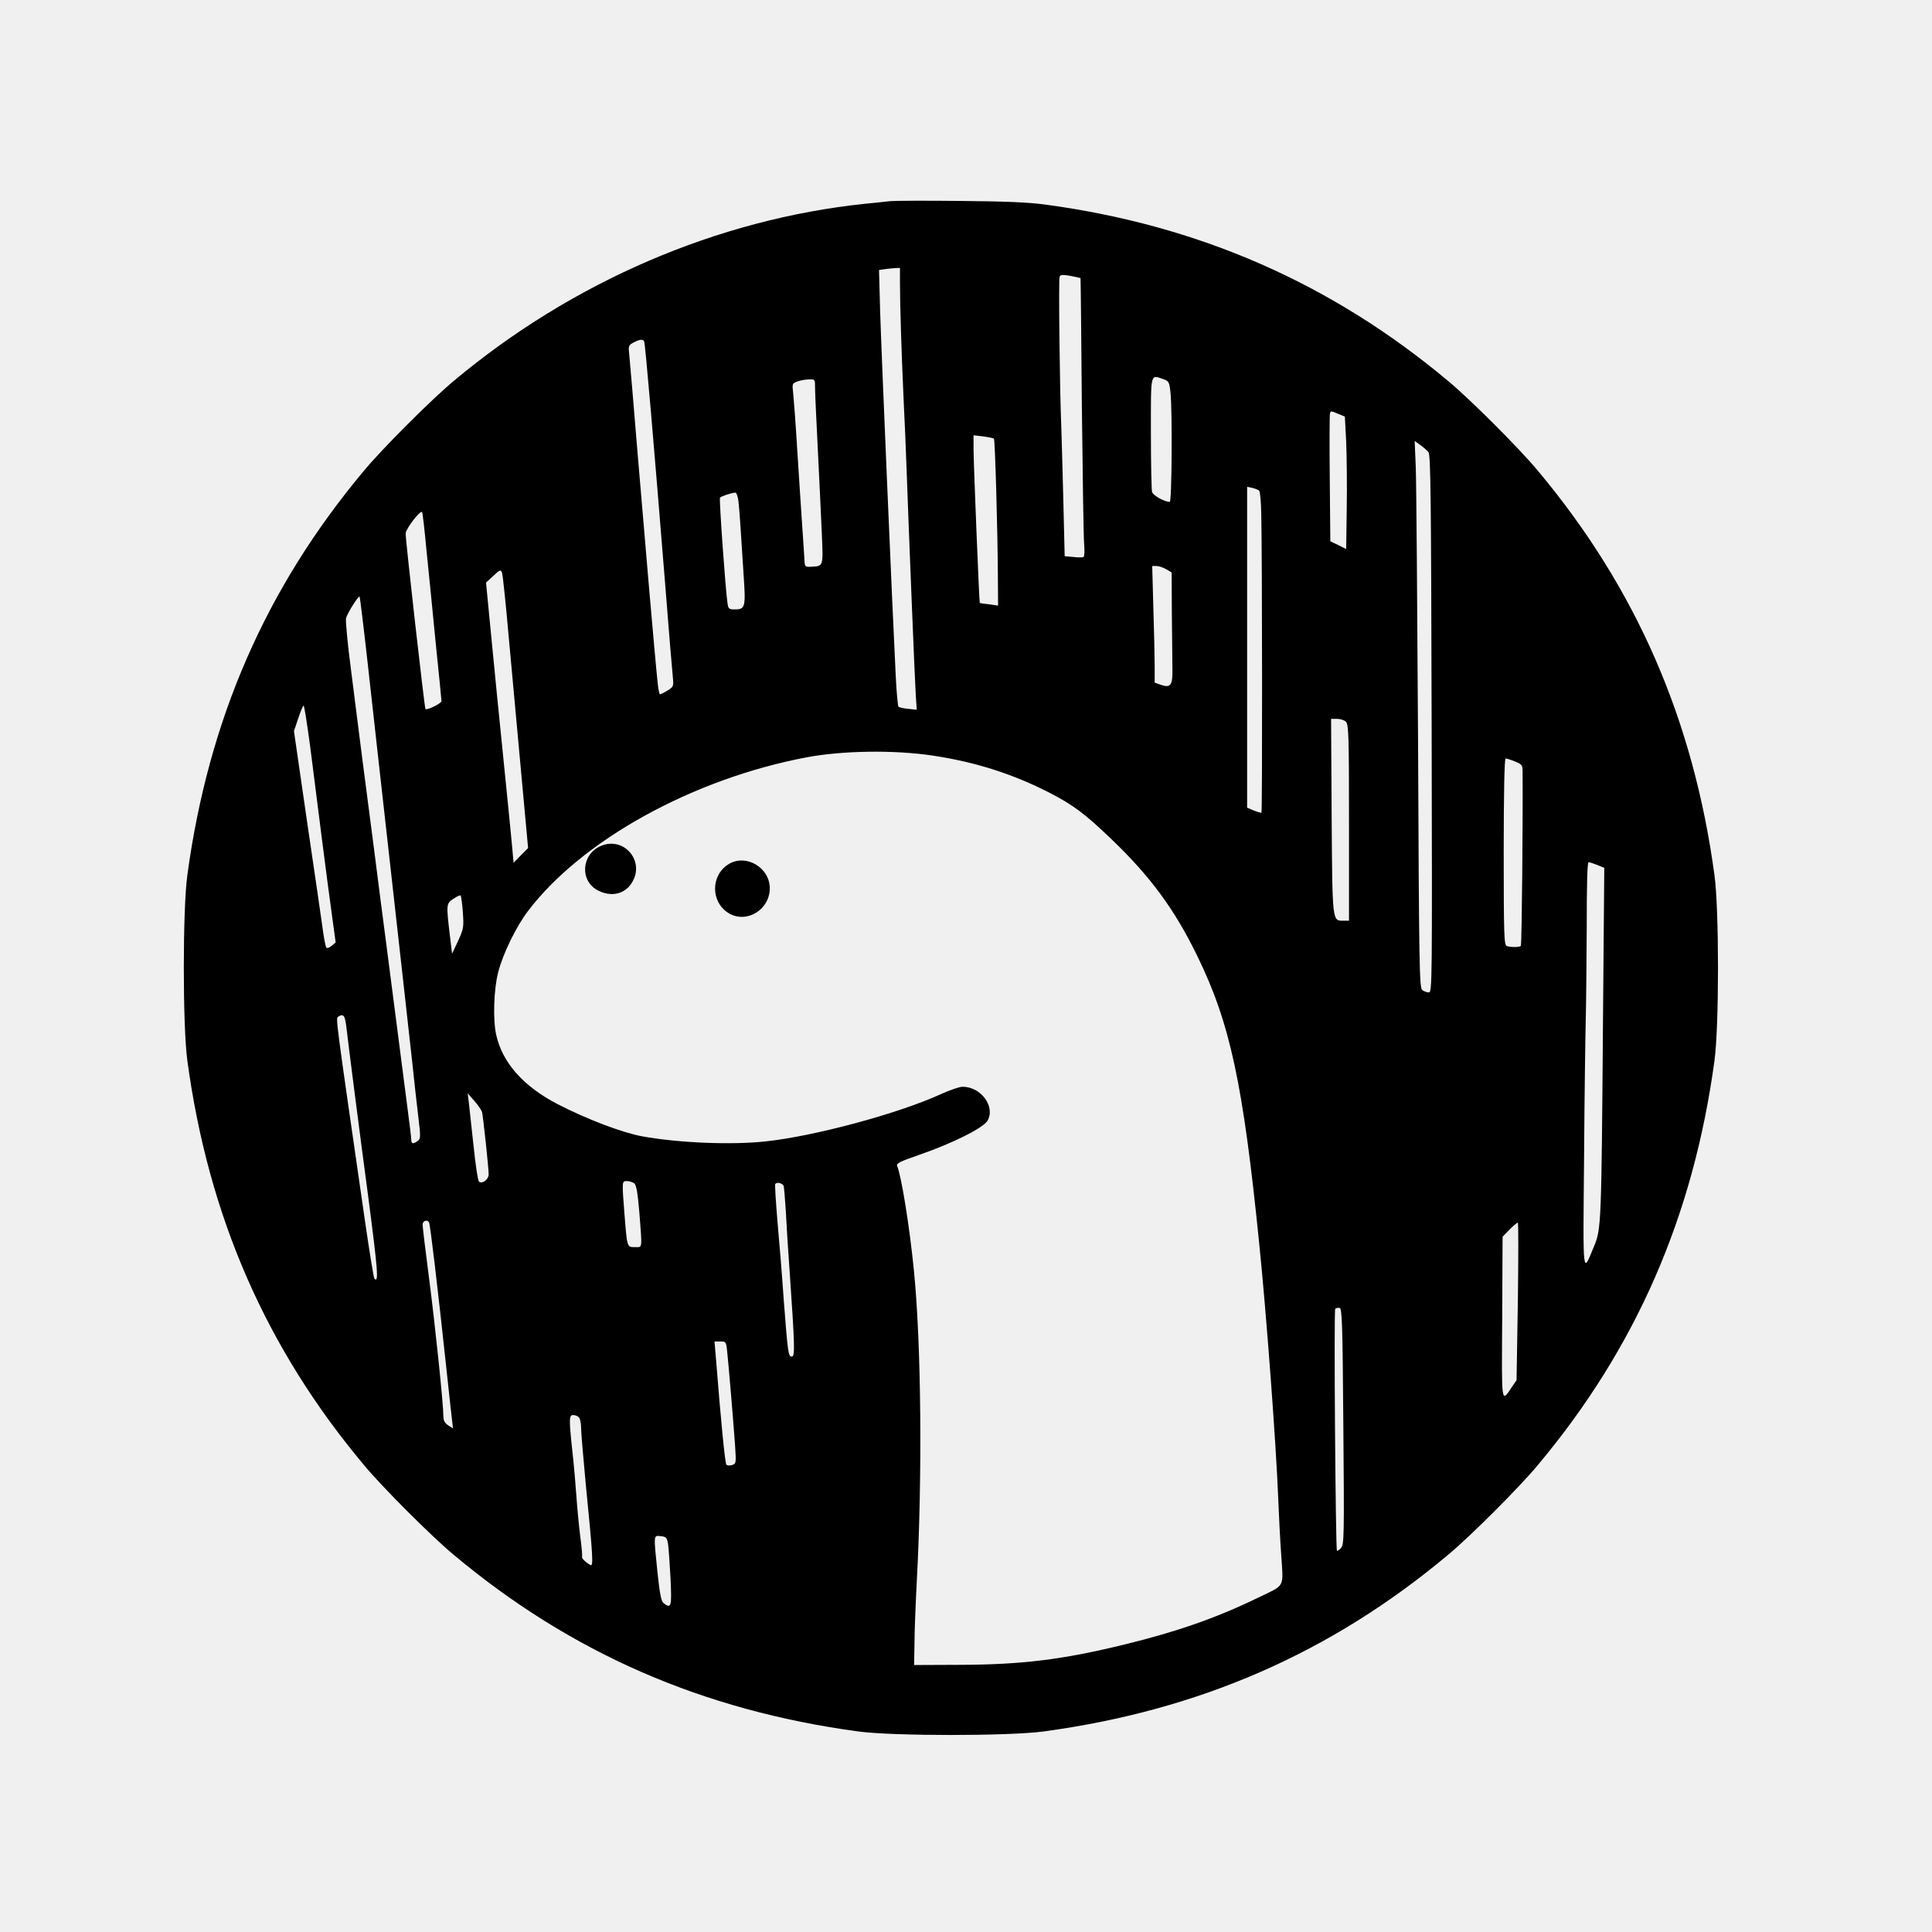
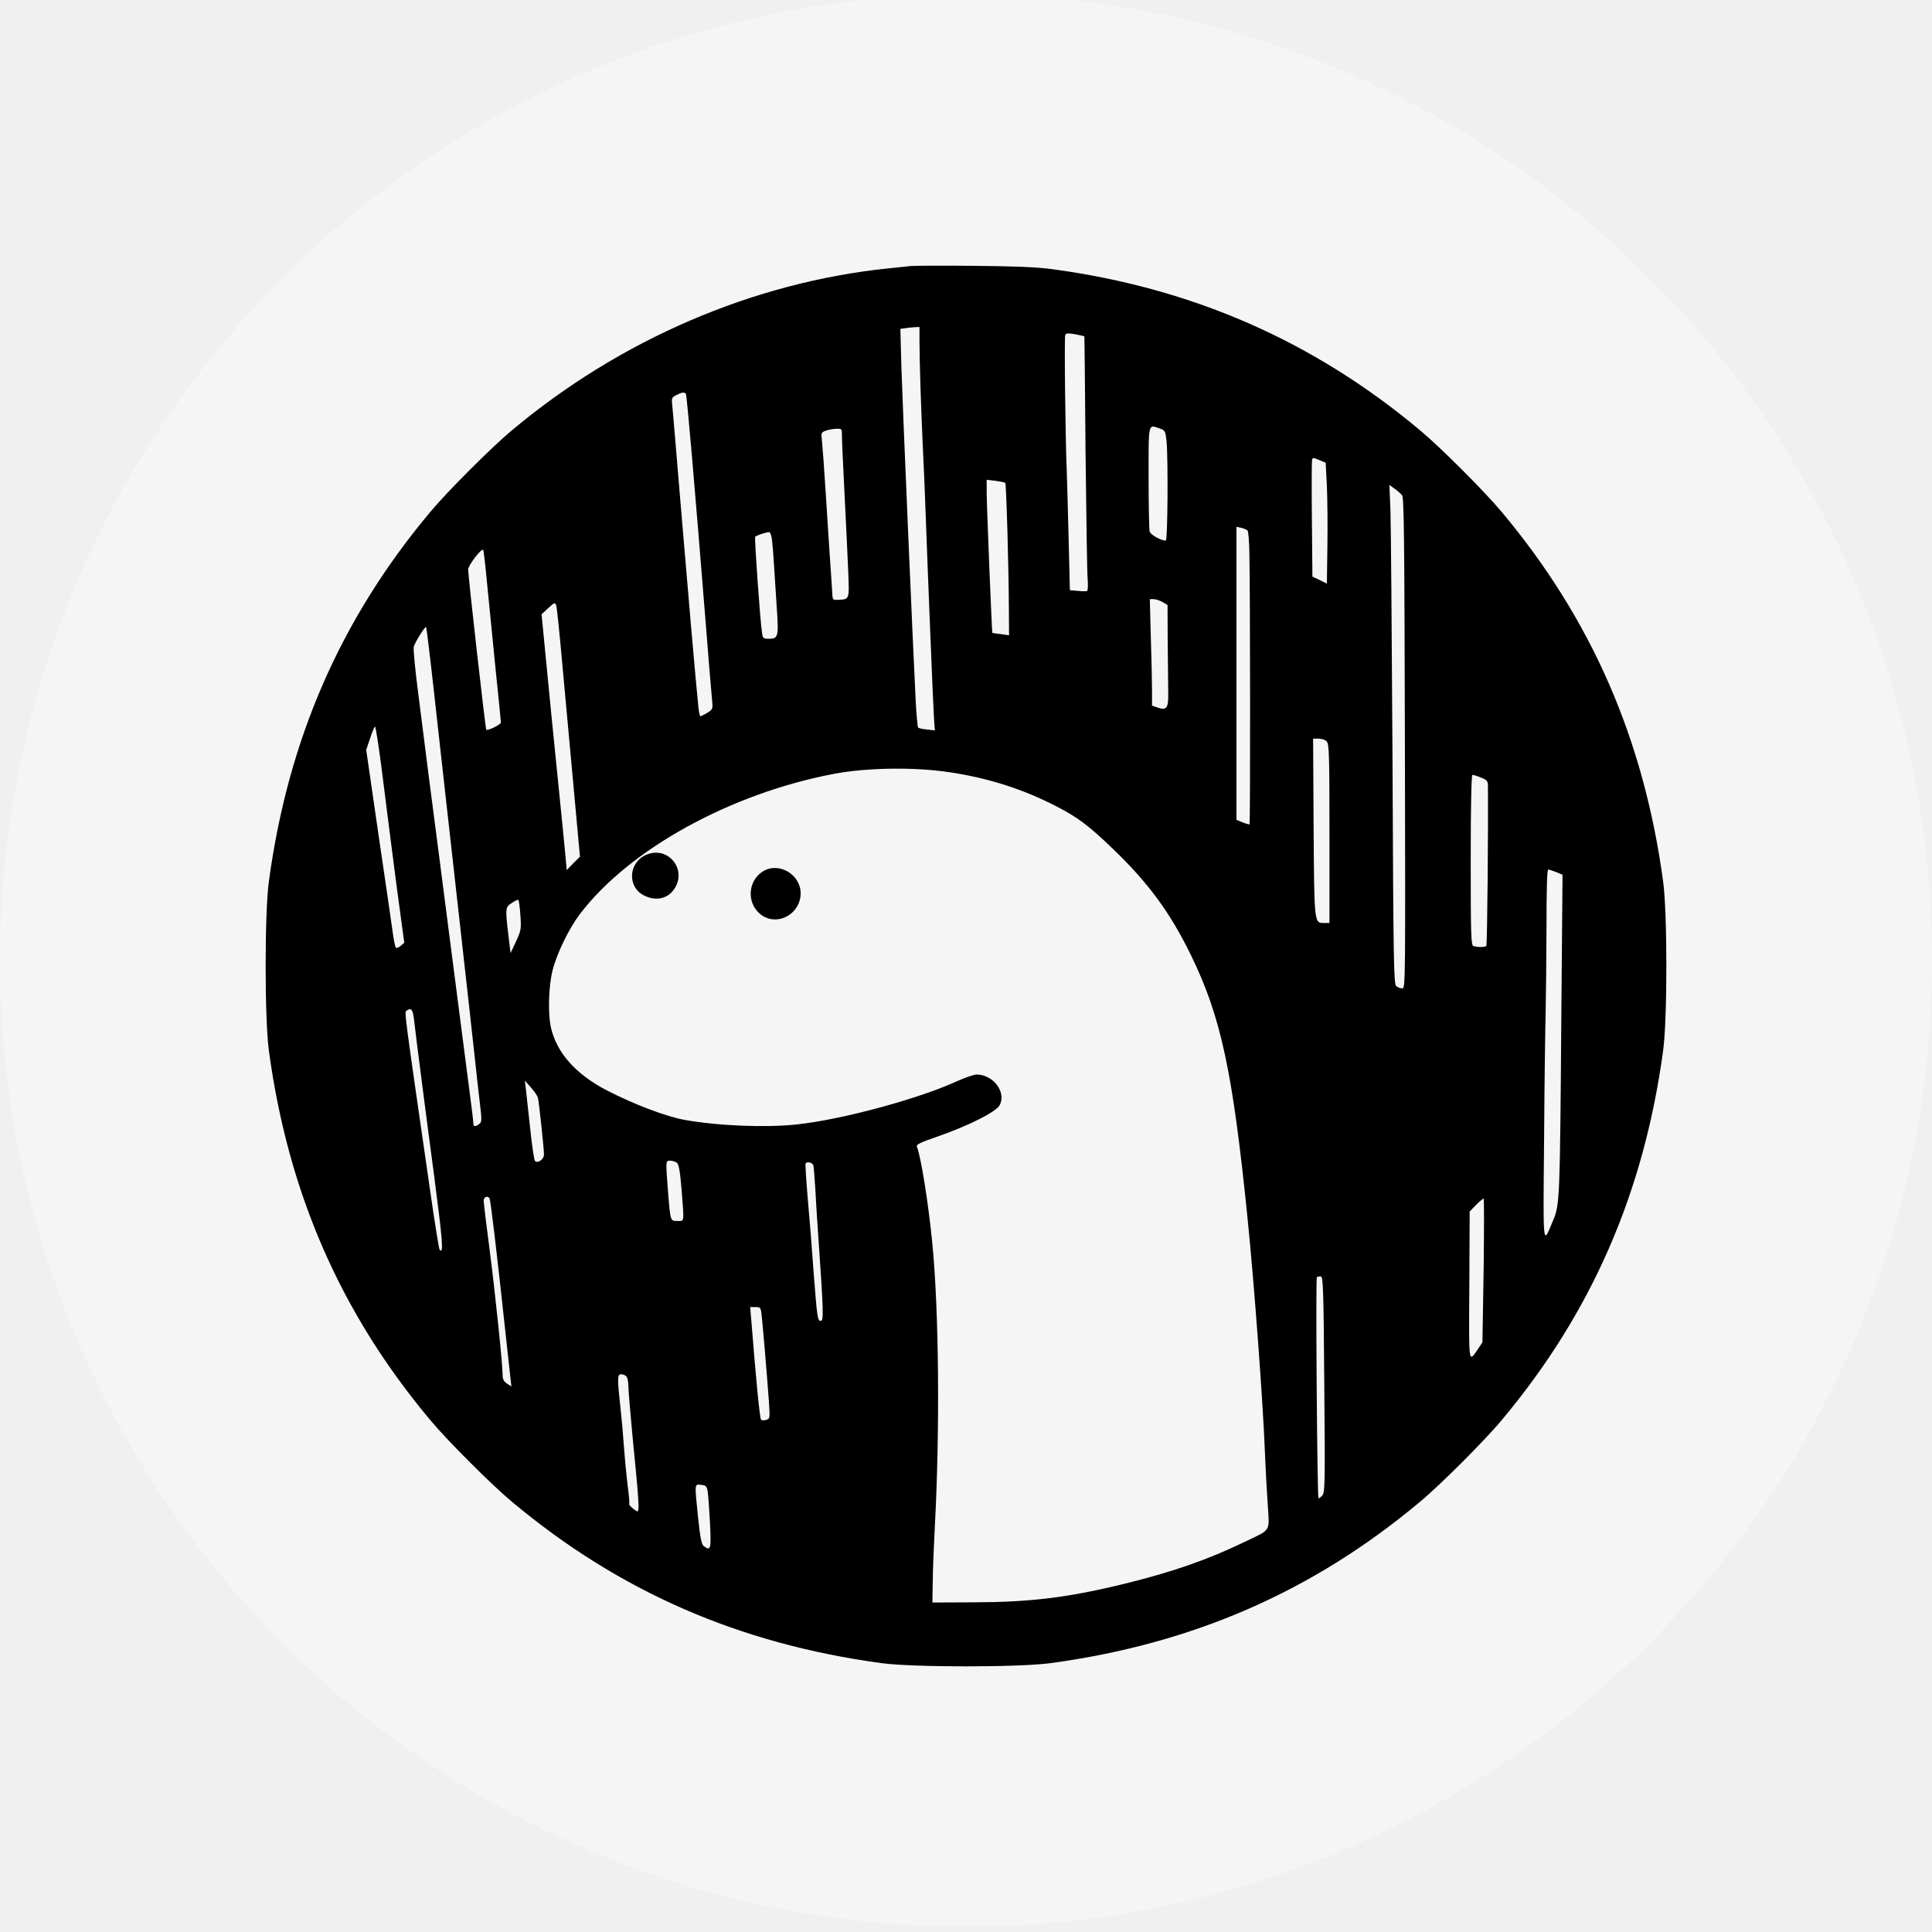
- <svg xmlns="http://www.w3.org/2000/svg" version="1.0" width="1365.333" height="1365.333" viewBox="0 0 1024 1024">
-   <path d="M472 106.6c-1.9.2-8 .9-13.5 1.4-78.2 8.2-155.2 41.3-218 93.9-11.6 9.6-38 36-47.6 47.6-52 62.1-82.4 131.8-93.6 214.3-2.5 18.3-2.5 80.1 0 98.4 11.2 82.5 41.6 152.2 93.6 214.3 9.6 11.6 36 38 47.6 47.6 62.1 52 131.8 82.4 214.3 93.6 18.3 2.5 80.1 2.5 98.4 0 82.5-11.2 152.2-41.6 214.3-93.6 11.6-9.6 38-36 47.6-47.6 52-62.1 82.4-131.8 93.6-214.3 2.5-18.3 2.5-80.1 0-98.4-11.2-82.5-41.6-152.2-93.6-214.3-9.6-11.6-36-38-47.6-47.6-61.9-51.8-132.3-82.6-213.7-93.5-8.8-1.2-21.6-1.7-45.3-1.9-18.1-.2-34.6-.1-36.5.1zm5 43.2c0 11.7.8 37.1 1.9 61.2.6 11.8 1.3 28.7 1.6 37.5 1.1 31.2 4.4 113.1 4.9 120.4l.5 7.3-4.5-.5c-2.5-.2-4.8-.8-5.2-1.1-.3-.4-1-7.3-1.4-15.4-1.8-35.6-7.7-173.7-8.3-193.9l-.6-22.2 2.8-.4c1.5-.2 4-.5 5.6-.6l2.7-.1v7.8zm95.7-2.4c.1.1.4 30.3.7 67.1.4 36.9.9 70 1.2 73.6.3 3.7.2 6.9-.3 7.1-.4.3-2.9.3-5.4 0l-4.6-.4-.7-29.1c-.4-16.1-.9-33.9-1.1-39.7-.8-17.7-1.5-77.8-.9-79.3.4-1.1 1.5-1.2 5.7-.5 2.9.6 5.3 1.1 5.4 1.2zm-231.3 33.5c.6.9 5.3 56 11.1 128.1 1.9 24.5 3.8 46.9 4.1 49.7.5 5.1.4 5.3-2.8 7.3-1.8 1.1-3.6 2-4 2-.3 0-.9-2.6-1.2-5.8-1.4-13-6.8-75.8-10.6-121.2-2.2-26.7-4.2-50.6-4.5-53.2-.5-4.4-.4-4.8 2.2-6.2 3.2-1.7 5-2 5.7-.7zM616.7 201c2.8 1 3.1 1.5 3.7 7.2 1 10 .7 57.8-.4 57.8-2.9 0-8.9-3.4-9.4-5.3-.3-1.2-.6-15.4-.6-31.5 0-32.5-.4-30.6 6.7-28.2zM432 205.7c0 2.7.7 17.6 1.5 33.3.8 15.7 1.7 35.6 2.1 44.2.7 17.4.9 16.8-5.8 17.2-3.3.1-3.3.1-3.5-4.9-.2-2.8-.7-11.5-1.3-19.5-.5-8-1.7-25.3-2.5-38.5s-1.8-26.3-2.1-29.1c-.6-5-.5-5.2 2.2-6.2 1.6-.6 4.4-1.1 6.2-1.1 3.2-.1 3.2-.1 3.2 4.6zm277.4 13.7 3.4 1.4.7 13.4c.3 7.3.5 23.1.3 35l-.3 21.8-4.2-2.1-4.2-2-.3-33.2c-.2-18.3-.1-33.8.1-34.5.4-1.5.4-1.5 4.5.2zm-182.6 13.1c.6.6 2 49.1 2.1 73.7l.1 14.8-4.7-.7c-2.7-.3-4.9-.6-5-.7-.3-.2-3.3-74.3-3.3-81.5v-7.4l5.1.6c2.9.4 5.4.9 5.7 1.2zm230.3 7.1c1.2 1.4 1.4 23.3 1.7 144.1.3 138.7.3 142.3-1.5 142.3-1.1 0-2.6-.6-3.5-1.3-1.5-1.1-1.7-13.2-2.2-131.7-.4-71.8-.9-137-1.2-144.9l-.6-14.4 2.9 2.1c1.7 1.2 3.6 2.9 4.4 3.8zm-89.7 20.5c.5.4 1 6.1 1.1 12.6.5 22.1.6 157.6.1 158-.2.2-2-.3-4-1.1l-3.6-1.5V258l2.8.6c1.5.4 3.1 1 3.6 1.5zm-276 5.6c.3 2.7.8 8.8 1.1 13.8.3 4.9 1 16.1 1.6 24.8 1.2 17.6 1 18.7-4.7 18.7-3 0-3.4-.3-3.8-3.3-1-5.9-4.5-55.1-4-55.9.5-.7 5.7-2.5 8.1-2.7.6-.1 1.4 2 1.7 4.6zM226 291.2c1.1 10.6 3.3 32.8 4.9 49.3 1.7 16.5 3.1 30.5 3.1 31.1 0 1.2-7.7 5-8.5 4.2-.5-.5-10.5-89-10.5-93 0-2.4 7.7-12.5 8.7-11.4.3.2 1.3 9.1 2.3 19.8zm392.1 10.5 2.9 1.7.1 21.6c.1 11.8.3 25 .3 29.3.2 9-.9 10.5-6.3 8.6l-3.1-1.1v-8.6c0-4.8-.3-18.7-.7-31l-.6-22.2h2.3c1.2 0 3.5.8 5.1 1.7zm-348.2 38.8c1.8 19.2 4.7 51.6 6.6 72l3.4 37-3.9 3.9-3.8 3.9-.7-7.9c-.4-4.4-2.4-24.8-4.5-45.4-2.1-20.6-5.1-50.5-6.6-66.4l-2.8-28.8 3.9-3.6c3.5-3.3 3.9-3.4 4.6-1.6.4 1 2.1 17.6 3.8 36.9zM195 352.6c2.2 19.7 8 72.1 13 116.4 5 44.3 9.7 87 10.6 95 .8 8 2.2 20.1 3 27 1.4 11.7 1.4 12.5-.2 13.7-2.4 1.8-3.4 1.6-3.4-.5 0-.9-.9-8.5-2-16.7-1.8-13.7-4.8-36.9-11.5-89-1.4-10.5-4.1-31.4-6-46.5-2-15.1-4.9-37.6-6.5-50-1.6-12.4-4.3-33.6-6-47.3-1.8-13.6-2.9-25.7-2.6-27 .7-2.7 6.6-12.1 7.2-11.5.2.3 2.2 16.6 4.4 36.4zm-30.6 43.1c1.5 12 4.3 33.9 6.2 48.8 1.9 14.8 4.3 33.3 5.4 41l1.9 14-2.1 1.8c-1.2 1-2.4 1.4-2.8 1-.4-.4-1.2-4.4-1.8-8.8-.6-4.4-4.3-30.1-8.3-57l-7.1-49 2.3-6.8c1.2-3.7 2.5-6.7 2.8-6.7.4 0 1.9 9.8 3.5 21.7zm549-13.1c1.4 1.4 1.6 7.6 1.6 53.5V488h-2.8c-6.1 0-6 1.5-6.4-55.3l-.3-51.7h3.2c1.7 0 3.9.7 4.7 1.6zm-218.9 17.9c22.6 3.4 42.3 9.7 61.8 19.7 12.6 6.5 18.6 11 32.6 24.4 20.8 19.9 33.6 37.3 45.6 61.9C652 542.3 658.8 574 667.4 659c3.9 38.1 9 107.2 10.1 135.5.3 8.2 1 21.7 1.6 30 1.1 17.6 2.4 15.2-13.1 22.7-21.5 10.4-42.2 17.6-69.5 24.3-33.4 8.2-55 10.8-88 10.9l-24 .1.2-11.5c0-6.3.6-21 1.2-32.5 3-55.7 2.4-126-1.5-165-2.2-22.4-6.5-49.6-8.9-55.6-.5-1.3 1.8-2.4 11.7-5.8 18.1-6.3 33.8-14.2 36.2-18.1 4.3-7.4-3.4-18-13.2-18-1.7 0-6.8 1.8-11.5 3.9-22.4 10.3-67.3 22.4-93.2 25.1-17.9 1.9-45.7.8-65-2.7-10.5-1.9-29.3-9-45-17.1-18.1-9.4-29.2-21.9-32.5-36.7-1.8-8-1.3-24 1-33 2.5-9.9 9.5-24.3 15.9-32.7 28.5-37.5 87.3-70 147.6-81.4 19.2-3.6 46.4-4 67-.9zm308.5 3.1c3.6 1.5 4 1.9 4 5.3.2 27.3-.4 89.7-.9 92.3-.1.9-5.3 1-7.5.2-1.4-.5-1.6-5.9-1.6-50 0-31.6.4-49.4 1-49.4.5 0 2.8.7 5 1.6zm43.7 54.9 3.6 1.5-.7 82.8c-.8 105.5-.9 108.6-4.7 117.7-6.2 14.9-5.9 17.9-5.3-47.5.2-32.7.7-65.8.9-73.5.2-7.7.4-29.4.5-48.3 0-22.8.3-34.2 1-34.2.6 0 2.7.7 4.7 1.5zm-601.4 24.9c.6 8.1.4 8.9-2.5 15.3l-3.2 6.8-1.2-10c-1.9-16-1.9-16.7 1.9-19.1 1.7-1.2 3.5-2 3.8-1.8.3.2.9 4.2 1.2 8.8zm-61.8 60.3c.9 8.2 7.9 62.6 11.5 89.3 5.4 41.3 5.8 47.2 3.4 44.7-.3-.3-2.6-14.2-5-30.9-15.6-107.8-15.5-107.1-14.2-107.9 2.7-1.8 3.6-.8 4.3 4.8zm72 45.8c.6 2.5 3.5 29.6 3.5 32.9 0 2.8-3.6 5.4-5.2 3.8-.5-.5-1.8-9-2.8-18.8-1.1-9.9-2.2-20.2-2.5-22.9l-.6-5 3.5 4c2 2.2 3.8 4.9 4.1 6zm80.7 37.7c1.1 1 1.8 5 2.7 15.8 1.5 19.5 1.7 18-2.4 18-4.2 0-4.1.3-5.5-17.3-1.4-17.9-1.4-17.7 1.3-17.7 1.3 0 3 .6 3.9 1.2zm79.2 1.5c.2 1 .7 7 1.1 13.3.3 6.3 1.2 20.5 2 31.5 2.8 40.4 2.9 45.5 1.2 45.5-1.9 0-2.1-1.5-4.3-30-.8-11.8-2.3-30.4-3.3-41.3-.9-10.9-1.5-20-1.2-20.2 1.1-1.2 4-.3 4.5 1.2zm-188 19.2c.6.9 4.4 32.9 9.1 76.6 1.4 13.2 2.8 25.9 3.1 28.3l.5 4.3-2.5-1.6c-1.9-1.3-2.6-2.6-2.6-4.9 0-6.3-4.3-47.8-7.6-73.2-1.9-14.4-3.4-27.1-3.4-28.3 0-2.1 2.4-2.9 3.4-1.2zm577.1 41.8-.7 41.8-2.5 3.7c-5.7 8.4-5.4 10-5.1-36.8l.2-42.9 3.7-3.8c2-2 4-3.7 4.4-3.7.3 0 .3 18.8 0 41.7zM712 756c.5 58.1.4 62.6-1.2 64.4-1 1.1-1.9 1.8-2.2 1.5-.7-.8-1.7-127.5-.9-128.2.4-.4 1.4-.6 2.3-.5 1.3.3 1.6 7.4 2 62.8zm-326.6-39.8c.7 6.2 3.2 35.9 4.2 49.9.6 9.4.6 9.7-1.6 10.4-1.2.4-2.6.3-3-.2-.7-.7-2.9-22.9-5.6-57.1l-.7-8.2h3.1c2.9 0 3.1.2 3.6 5.2zm-78.6 35c.7.7 1.2 3.2 1.2 5.7 0 2.6 1.2 16.1 2.5 30.1 3.8 38.3 4.1 43.5 2.4 42.5-2.6-1.5-4.9-3.8-4.4-4.4.2-.4-.2-5.4-1-11.1-.7-5.8-1.6-15.2-2-21-.4-5.8-1.3-16.4-2.1-23.5-1.9-17.5-1.8-19.5.4-19.5 1 0 2.3.5 3 1.2zm47.3 67.3c.3 2.2.9 10.4 1.3 18.2.7 15 .4 16.1-3.7 13-1.2-.9-2-4.7-3.2-16.1-2.1-20.6-2.2-19.8 1.7-19.4 2.9.3 3.3.7 3.9 4.3z" />
-   <path d="M318.4 448.4C308 452.9 307.2 467 317 472c7.1 3.6 14.3 1.9 18-4.3 7-11.4-4.4-24.6-16.6-19.3zM386.2 458c-9.6 5.9-9.6 20.1 0 26 9.5 5.7 21.8-1.8 21.8-13.2 0-11-12.6-18.4-21.8-12.8z" />
+ <svg xmlns="http://www.w3.org/2000/svg" width="80" height="80" viewBox="0 0 80 80" fill="none">
+   <g clip-path="url(#clip0_72_524)">
+     <circle cx="40" cy="39.776" r="40" fill="#F5F5F5" />
+     <path d="M37.718 11.015C37.582 11.029 37.147 11.079 36.755 11.115C31.177 11.7 25.685 14.06 21.205 17.812C20.378 18.497 18.495 20.38 17.81 21.207C14.101 25.636 11.933 30.608 11.134 36.492C10.955 37.797 10.955 42.205 11.134 43.51C11.933 49.395 14.101 54.366 17.81 58.795C18.495 59.623 20.378 61.506 21.205 62.19C25.635 65.899 30.606 68.067 36.491 68.866C37.796 69.045 42.204 69.045 43.509 68.866C49.394 68.067 54.365 65.899 58.795 62.19C59.622 61.506 61.505 59.623 62.19 58.795C65.899 54.366 68.067 49.395 68.866 43.51C69.045 42.205 69.045 37.797 68.866 36.492C68.067 30.608 65.899 25.636 62.19 21.207C61.505 20.38 59.622 18.497 58.795 17.812C54.38 14.117 49.358 11.921 43.552 11.143C42.924 11.058 42.011 11.022 40.321 11.008C39.03 10.993 37.853 11.001 37.718 11.015ZM38.074 14.096C38.074 14.931 38.131 16.742 38.21 18.461C38.252 19.303 38.302 20.508 38.324 21.136C38.402 23.361 38.638 29.203 38.673 29.723L38.709 30.244L38.388 30.208C38.21 30.194 38.046 30.151 38.017 30.13C37.996 30.101 37.946 29.609 37.917 29.032C37.789 26.492 37.368 16.642 37.325 15.202L37.282 13.618L37.482 13.59C37.589 13.575 37.767 13.554 37.882 13.547L38.074 13.54V14.096ZM44.9 13.925C44.907 13.932 44.929 16.086 44.95 18.711C44.979 21.343 45.014 23.704 45.036 23.96C45.057 24.224 45.05 24.453 45.014 24.467C44.986 24.488 44.807 24.488 44.629 24.467L44.301 24.438L44.251 22.363C44.223 21.214 44.187 19.945 44.173 19.531C44.116 18.269 44.066 13.982 44.108 13.875C44.137 13.797 44.215 13.789 44.515 13.839C44.722 13.882 44.893 13.918 44.9 13.925ZM28.402 16.314C28.445 16.378 28.78 20.308 29.194 25.451C29.329 27.198 29.465 28.796 29.486 28.996C29.522 29.36 29.515 29.374 29.287 29.517C29.158 29.595 29.03 29.659 29.001 29.659C28.98 29.659 28.937 29.474 28.916 29.245C28.816 28.318 28.431 23.839 28.16 20.601C28.003 18.697 27.86 16.992 27.839 16.806C27.803 16.493 27.81 16.464 27.996 16.364C28.224 16.243 28.352 16.222 28.402 16.314ZM48.039 17.748C48.238 17.819 48.26 17.855 48.303 18.262C48.374 18.975 48.352 22.384 48.274 22.384C48.067 22.384 47.639 22.142 47.603 22.006C47.582 21.92 47.561 20.908 47.561 19.759C47.561 17.441 47.532 17.577 48.039 17.748ZM34.864 18.083C34.864 18.276 34.914 19.338 34.971 20.458C35.029 21.578 35.093 22.997 35.121 23.611C35.171 24.852 35.185 24.809 34.708 24.838C34.472 24.845 34.472 24.845 34.458 24.488C34.444 24.288 34.408 23.668 34.365 23.097C34.33 22.527 34.244 21.293 34.187 20.351C34.13 19.41 34.058 18.476 34.037 18.276C33.994 17.919 34.001 17.905 34.194 17.834C34.308 17.791 34.508 17.755 34.636 17.755C34.864 17.748 34.864 17.748 34.864 18.083ZM54.651 19.06L54.893 19.16L54.943 20.116C54.965 20.637 54.979 21.764 54.965 22.612L54.943 24.167L54.644 24.017L54.344 23.875L54.323 21.507C54.308 20.201 54.315 19.096 54.33 19.046C54.358 18.939 54.358 18.939 54.651 19.06ZM41.626 19.995C41.669 20.038 41.769 23.497 41.776 25.251L41.783 26.307L41.448 26.257C41.255 26.236 41.098 26.214 41.091 26.207C41.07 26.193 40.856 20.908 40.856 20.394V19.866L41.22 19.909C41.426 19.938 41.605 19.973 41.626 19.995ZM58.053 20.501C58.139 20.601 58.153 22.163 58.174 30.779C58.196 40.672 58.196 40.928 58.067 40.928C57.989 40.928 57.882 40.886 57.818 40.836C57.711 40.757 57.696 39.894 57.661 31.442C57.632 26.321 57.596 21.671 57.575 21.107L57.532 20.08L57.739 20.23C57.86 20.316 57.996 20.437 58.053 20.501ZM51.655 21.963C51.691 21.992 51.726 22.398 51.733 22.862C51.769 24.438 51.776 34.103 51.74 34.131C51.726 34.145 51.598 34.11 51.455 34.053L51.198 33.946V27.876V21.813L51.398 21.856C51.505 21.885 51.619 21.928 51.655 21.963ZM31.968 22.363C31.99 22.555 32.026 22.99 32.047 23.347C32.068 23.696 32.118 24.495 32.161 25.116C32.247 26.371 32.232 26.45 31.826 26.45C31.612 26.45 31.583 26.428 31.555 26.214C31.483 25.793 31.234 22.284 31.27 22.227C31.305 22.177 31.676 22.049 31.847 22.035C31.89 22.027 31.947 22.177 31.968 22.363ZM20.171 24.181C20.249 24.938 20.406 26.521 20.52 27.698C20.642 28.875 20.742 29.873 20.742 29.916C20.742 30.002 20.192 30.273 20.135 30.215C20.1 30.18 19.386 23.868 19.386 23.582C19.386 23.411 19.936 22.691 20.007 22.769C20.028 22.784 20.1 23.418 20.171 24.181ZM48.139 24.93L48.345 25.052L48.352 26.592C48.36 27.434 48.374 28.375 48.374 28.682C48.388 29.324 48.31 29.431 47.925 29.295L47.703 29.217V28.604C47.703 28.261 47.682 27.27 47.653 26.392L47.611 24.809H47.775C47.86 24.809 48.024 24.866 48.139 24.93ZM23.302 27.698C23.431 29.067 23.637 31.378 23.773 32.833L24.015 35.472L23.737 35.75L23.466 36.028L23.416 35.465C23.388 35.151 23.245 33.696 23.095 32.227C22.946 30.758 22.732 28.625 22.625 27.491L22.425 25.437L22.703 25.18C22.953 24.945 22.981 24.938 23.031 25.066C23.06 25.137 23.181 26.321 23.302 27.698ZM17.96 28.561C18.117 29.966 18.53 33.703 18.887 36.863C19.244 40.023 19.579 43.068 19.643 43.639C19.7 44.209 19.8 45.072 19.857 45.565C19.957 46.399 19.957 46.456 19.843 46.542C19.672 46.67 19.6 46.656 19.6 46.506C19.6 46.442 19.536 45.9 19.458 45.315C19.329 44.338 19.115 42.683 18.637 38.967C18.538 38.218 18.345 36.727 18.209 35.65C18.067 34.573 17.86 32.969 17.746 32.084C17.632 31.2 17.439 29.688 17.318 28.71C17.189 27.741 17.111 26.878 17.132 26.785C17.182 26.592 17.603 25.922 17.646 25.965C17.66 25.986 17.803 27.148 17.96 28.561ZM15.777 31.635C15.884 32.491 16.084 34.053 16.219 35.115C16.355 36.171 16.526 37.491 16.605 38.04L16.74 39.038L16.59 39.167C16.505 39.238 16.419 39.267 16.391 39.238C16.362 39.209 16.305 38.924 16.262 38.61C16.219 38.297 15.956 36.464 15.67 34.545L15.164 31.05L15.328 30.565C15.413 30.301 15.506 30.087 15.527 30.087C15.556 30.087 15.663 30.786 15.777 31.635ZM54.936 30.701C55.036 30.8 55.05 31.243 55.05 34.516V38.218H54.85C54.415 38.218 54.422 38.325 54.394 34.274L54.373 30.586H54.601C54.722 30.586 54.879 30.636 54.936 30.701ZM39.322 31.977C40.934 32.22 42.34 32.669 43.73 33.382C44.629 33.846 45.057 34.167 46.056 35.123C47.539 36.542 48.452 37.783 49.308 39.538C50.556 42.091 51.041 44.352 51.655 50.415C51.933 53.132 52.297 58.061 52.375 60.079C52.397 60.664 52.447 61.627 52.489 62.219C52.568 63.474 52.661 63.303 51.555 63.838C50.022 64.58 48.545 65.093 46.598 65.571C44.215 66.156 42.675 66.341 40.321 66.349L38.609 66.356L38.623 65.535C38.623 65.086 38.666 64.038 38.709 63.217C38.923 59.245 38.88 54.23 38.602 51.449C38.445 49.851 38.138 47.911 37.967 47.483C37.931 47.39 38.096 47.312 38.802 47.069C40.093 46.62 41.213 46.057 41.384 45.779C41.691 45.251 41.141 44.495 40.442 44.495C40.321 44.495 39.957 44.623 39.622 44.773C38.024 45.508 34.822 46.37 32.974 46.563C31.698 46.699 29.715 46.62 28.338 46.37C27.589 46.235 26.248 45.729 25.128 45.151C23.837 44.48 23.045 43.589 22.81 42.533C22.682 41.963 22.717 40.821 22.881 40.179C23.06 39.473 23.559 38.446 24.015 37.847C26.048 35.172 30.242 32.855 34.543 32.041C35.913 31.785 37.853 31.756 39.322 31.977ZM61.327 32.198C61.584 32.305 61.612 32.334 61.612 32.576C61.627 34.523 61.584 38.974 61.548 39.16C61.541 39.224 61.17 39.231 61.013 39.174C60.913 39.138 60.899 38.753 60.899 35.608C60.899 33.354 60.928 32.084 60.97 32.084C61.006 32.084 61.17 32.134 61.327 32.198ZM64.444 36.114L64.701 36.221L64.651 42.127C64.594 49.651 64.587 49.873 64.316 50.522C63.873 51.584 63.895 51.798 63.938 47.134C63.952 44.801 63.987 42.441 64.002 41.891C64.016 41.342 64.03 39.794 64.037 38.446C64.037 36.82 64.059 36.007 64.109 36.007C64.151 36.007 64.301 36.057 64.444 36.114ZM21.548 37.89C21.59 38.468 21.576 38.525 21.369 38.981L21.141 39.466L21.055 38.753C20.92 37.612 20.92 37.562 21.191 37.391C21.312 37.305 21.441 37.248 21.462 37.262C21.483 37.277 21.526 37.562 21.548 37.89ZM17.14 42.191C17.204 42.776 17.703 46.656 17.96 48.56C18.345 51.506 18.373 51.927 18.202 51.748C18.181 51.727 18.017 50.736 17.846 49.544C16.733 41.856 16.74 41.906 16.833 41.849C17.025 41.72 17.09 41.791 17.14 42.191ZM22.275 45.458C22.318 45.636 22.525 47.569 22.525 47.804C22.525 48.004 22.268 48.189 22.154 48.075C22.118 48.039 22.026 47.433 21.954 46.734C21.876 46.028 21.797 45.294 21.776 45.101L21.733 44.744L21.983 45.03C22.125 45.187 22.254 45.379 22.275 45.458ZM28.031 48.147C28.11 48.218 28.16 48.503 28.224 49.273C28.331 50.664 28.345 50.557 28.053 50.557C27.753 50.557 27.76 50.579 27.66 49.323C27.561 48.047 27.561 48.061 27.753 48.061C27.846 48.061 27.967 48.104 28.031 48.147ZM33.68 48.254C33.695 48.325 33.73 48.753 33.759 49.202C33.78 49.651 33.844 50.664 33.901 51.449C34.101 54.33 34.108 54.694 33.987 54.694C33.852 54.694 33.837 54.587 33.68 52.554C33.623 51.713 33.516 50.386 33.445 49.609C33.381 48.831 33.338 48.182 33.359 48.168C33.438 48.082 33.645 48.147 33.68 48.254ZM20.271 49.623C20.314 49.687 20.585 51.969 20.92 55.086C21.02 56.028 21.12 56.934 21.141 57.105L21.177 57.411L20.998 57.297C20.863 57.205 20.813 57.112 20.813 56.948C20.813 56.499 20.506 53.539 20.271 51.727C20.135 50.7 20.028 49.794 20.028 49.709C20.028 49.559 20.2 49.502 20.271 49.623ZM61.434 52.604L61.384 55.586L61.206 55.849C60.799 56.449 60.821 56.563 60.842 53.225L60.856 50.165L61.12 49.894C61.263 49.751 61.405 49.63 61.434 49.63C61.455 49.63 61.455 50.971 61.434 52.604ZM54.836 57.333C54.872 61.477 54.865 61.798 54.751 61.926C54.679 62.005 54.615 62.055 54.594 62.033C54.544 61.976 54.472 52.94 54.529 52.89C54.558 52.861 54.629 52.847 54.694 52.854C54.786 52.875 54.808 53.382 54.836 57.333ZM31.541 54.494C31.59 54.937 31.769 57.055 31.84 58.053C31.883 58.724 31.883 58.745 31.726 58.795C31.64 58.824 31.541 58.817 31.512 58.781C31.462 58.731 31.305 57.148 31.113 54.708L31.063 54.123H31.284C31.491 54.123 31.505 54.138 31.541 54.494ZM25.934 56.991C25.984 57.041 26.02 57.219 26.02 57.397C26.02 57.583 26.105 58.546 26.198 59.544C26.469 62.276 26.491 62.647 26.369 62.575C26.184 62.468 26.02 62.304 26.055 62.262C26.07 62.233 26.041 61.877 25.984 61.47C25.934 61.056 25.87 60.386 25.841 59.972C25.813 59.558 25.749 58.802 25.692 58.296C25.556 57.048 25.563 56.905 25.72 56.905C25.792 56.905 25.884 56.941 25.934 56.991ZM29.308 61.791C29.329 61.948 29.372 62.533 29.401 63.089C29.451 64.159 29.429 64.237 29.137 64.016C29.051 63.952 28.994 63.681 28.909 62.868C28.759 61.399 28.752 61.456 29.03 61.484C29.237 61.506 29.265 61.534 29.308 61.791Z" fill="black" />
+     <path d="M26.762 35.394C26.02 35.715 25.963 36.72 26.662 37.077C27.168 37.334 27.682 37.212 27.946 36.77C28.445 35.957 27.632 35.016 26.762 35.394Z" fill="black" />
+     <path d="M31.598 36.078C30.913 36.499 30.913 37.512 31.598 37.933C32.275 38.339 33.153 37.804 33.153 36.991C33.153 36.207 32.254 35.679 31.598 36.078Z" fill="black" />
+   </g>
+   <defs>
+     <clipPath id="clip0_72_524">
+       <rect width="80" height="80" fill="white" />
+     </clipPath>
+   </defs>
</svg>
